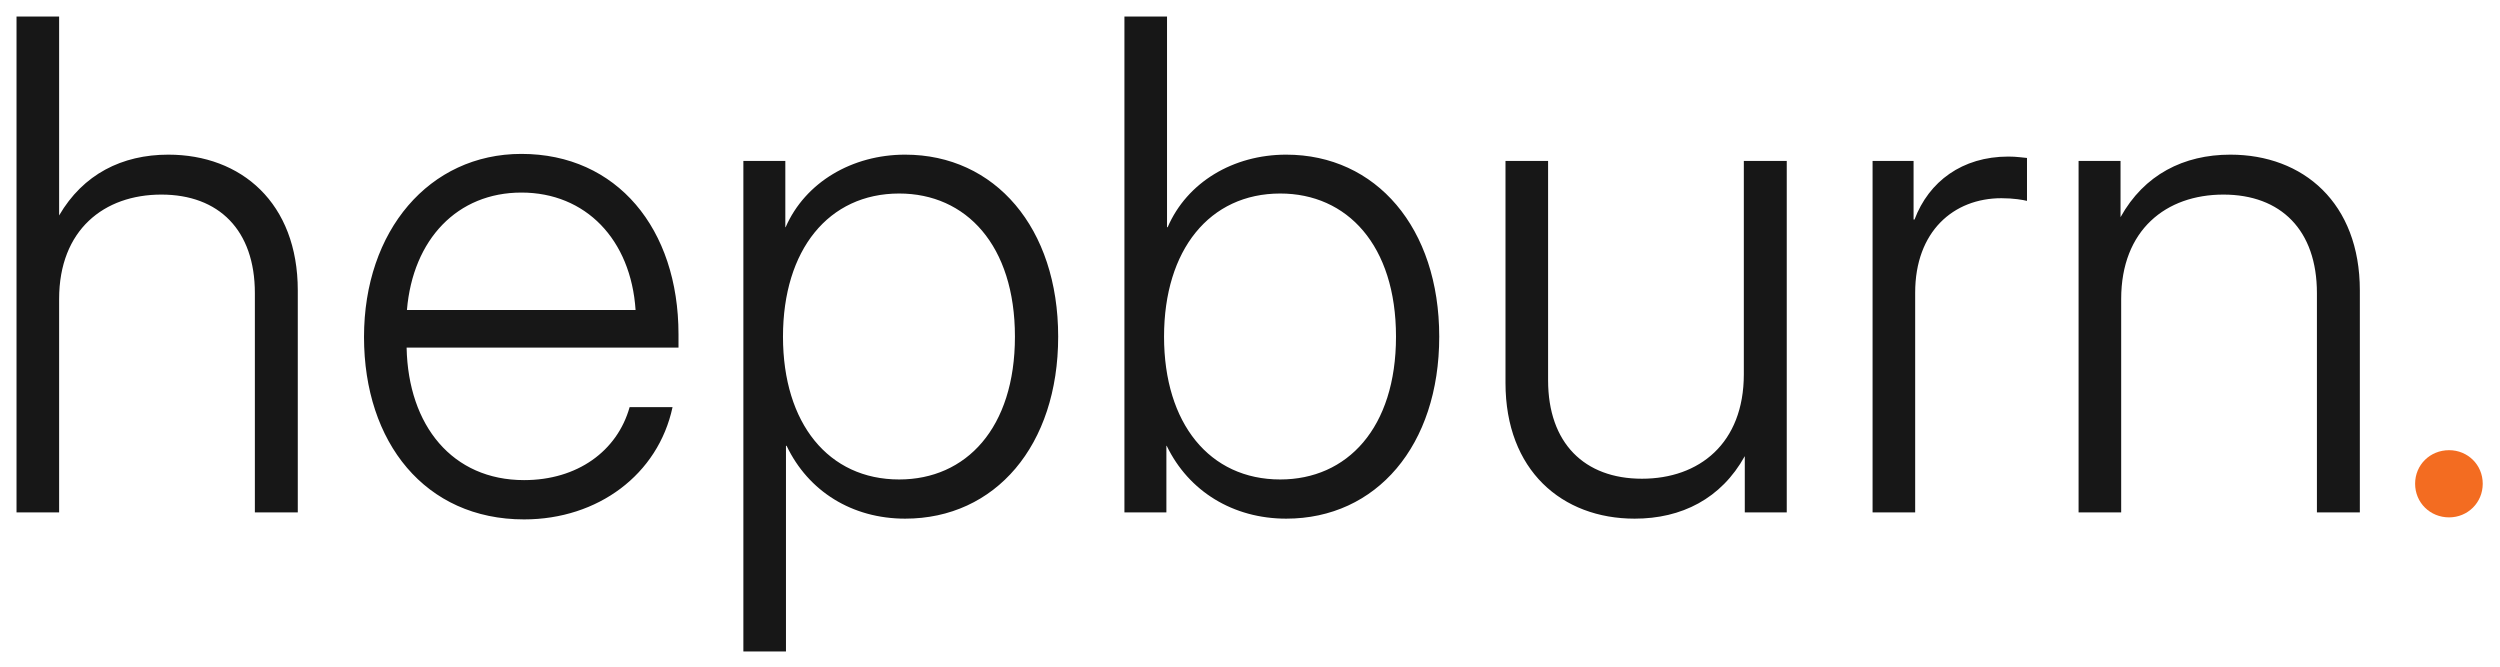
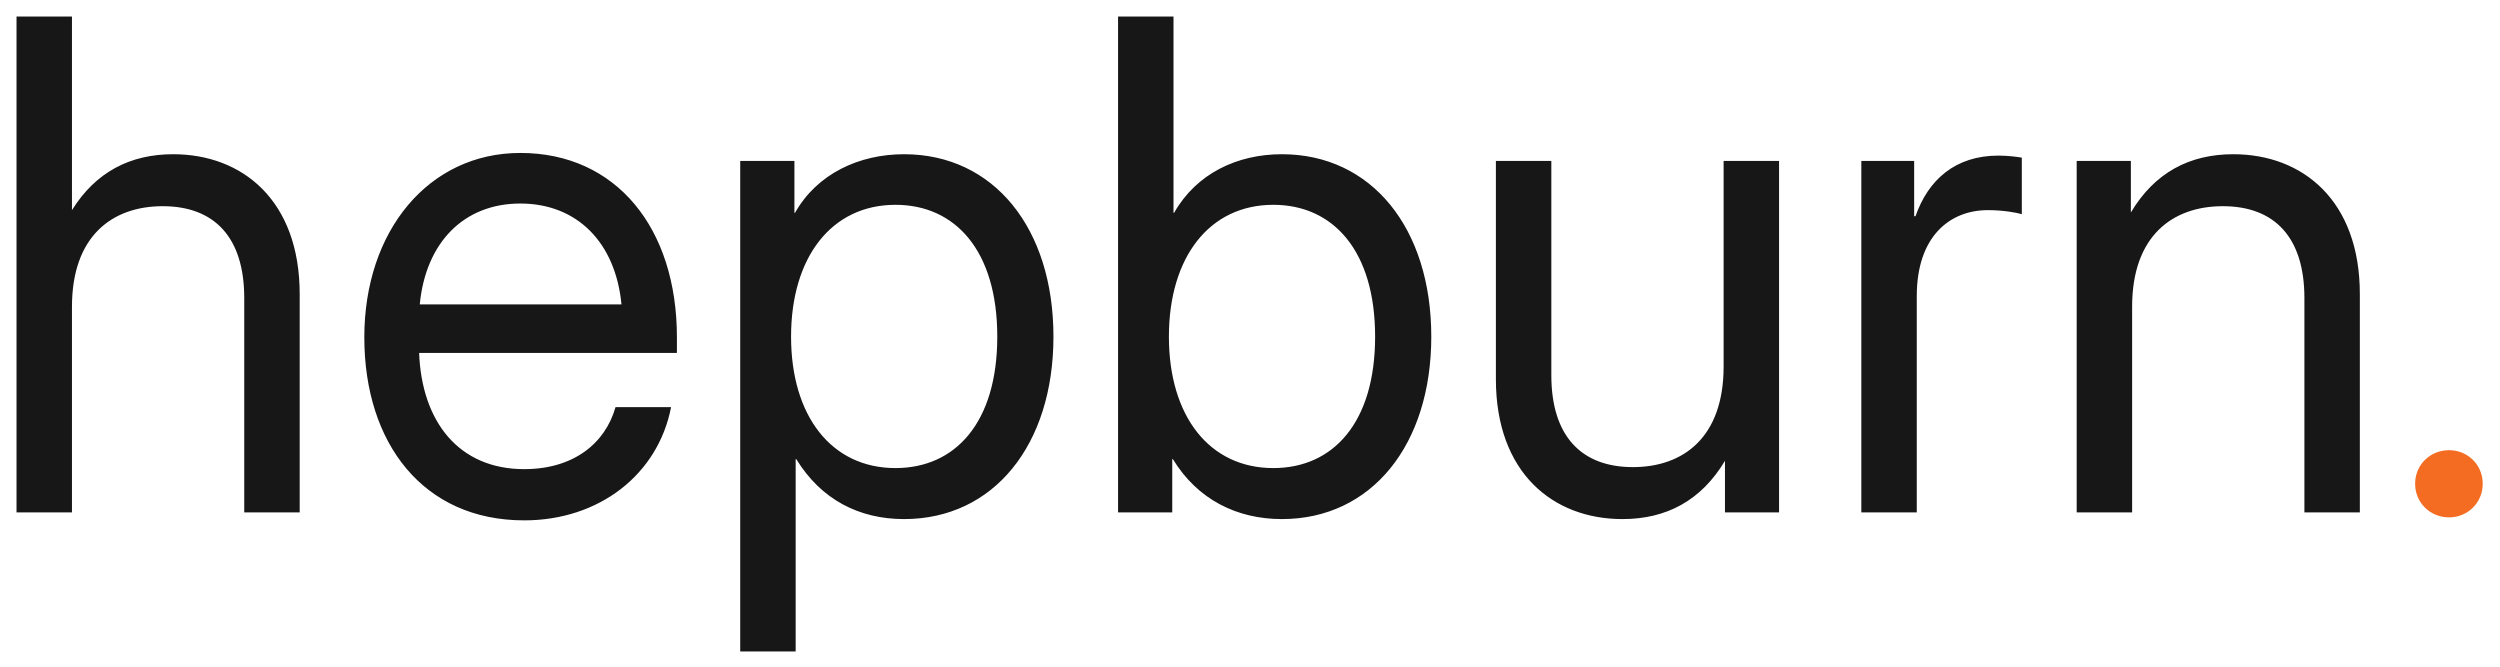
<svg xmlns="http://www.w3.org/2000/svg" viewBox="12 12 581 155" role="img" aria-labelledby="hepburnLogoTitle">
-   <defs>
-     <style type="text/css">*{stroke-linejoin:round;stroke-linecap:butt}</style>
-     <clipPath id="hepburnLogoClip">
-       <rect x="0" y="0" width="604.828" height="179.239" />
-     </clipPath>
-   </defs>
-   <g clip-path="url(#hepburnLogoClip)">
-     <path d="M 25.74 81.502 C 25.74 65.414 36.184 57.222 49.5 57.222 C 62.865 57.222 71.231 65.489 71.231 80.116 L 71.231 131.076 L 81.205 131.076 L 81.205 79.497 C 81.205 59.153 68.062 47.941 51.109 47.941 C 40.367 47.941 31.309 52.495 25.74 62.073 L 25.74 15.84 L 15.84 15.84 L 15.84 131.076 L 25.74 131.076 L 25.74 81.502 z M 133.795 132.709 C 150.972 132.709 164.956 122.265 168.297 106.623 L 158.323 106.623 C 155.452 116.845 146.17 123.577 133.795 123.577 C 117.163 123.577 106.867 110.954 106.496 92.788 L 169.683 92.788 L 169.683 89.694 C 169.683 65.167 155.377 47.767 133.177 47.767 C 111.743 47.767 96.596 65.637 96.596 90.313 C 96.596 114.84 110.827 132.709 133.795 132.709 z M 106.57 84.051 C 107.956 67.567 118.327 56.752 133.177 56.752 C 148.101 56.752 158.62 67.642 159.709 84.051 L 106.57 84.051 z M 184.759 163.399 L 194.659 163.399 L 194.659 115.607 L 194.807 115.607 C 199.856 126.2 210.053 132.536 222.354 132.536 C 243.317 132.536 257.92 115.533 257.92 90.239 C 257.92 64.944 243.243 47.941 222.354 47.941 C 210.053 47.941 199.138 54.351 194.584 64.796 L 194.51 64.796 L 194.51 49.401 L 184.759 49.401 L 184.759 163.399 z M 220.968 123.428 C 204.559 123.428 193.966 110.434 193.966 90.239 C 193.966 70.043 204.559 56.974 220.968 56.974 C 236.511 56.974 247.871 68.978 247.871 90.239 C 247.871 111.499 236.511 123.428 220.968 123.428 z M 310.913 132.536 C 331.876 132.536 346.478 115.533 346.478 90.239 C 346.478 64.944 331.802 47.941 310.913 47.941 C 298.612 47.941 287.87 54.351 283.366 64.796 L 283.217 64.796 L 283.217 15.84 L 273.317 15.84 L 273.317 131.076 L 283.069 131.076 L 283.069 115.607 L 283.143 115.607 C 288.242 126.2 298.612 132.536 310.913 132.536 z M 309.527 123.428 C 293.117 123.428 282.524 110.434 282.524 90.239 C 282.524 70.043 293.117 56.974 309.527 56.974 C 325.07 56.974 336.43 68.978 336.43 90.239 C 336.43 111.499 325.07 123.428 309.527 123.428 z M 391.898 132.536 C 402.788 132.536 411.995 127.908 417.489 118.008 L 417.489 131.076 L 427.241 131.076 L 427.241 49.401 L 417.266 49.401 L 417.266 98.975 C 417.266 115.063 406.896 123.255 393.581 123.255 C 380.216 123.255 371.776 114.989 371.776 100.361 L 371.776 49.401 L 361.876 49.401 L 361.876 100.98 C 361.876 121.325 375.018 132.536 391.898 132.536 z M 447.186 131.076 L 457.086 131.076 L 457.086 80.017 C 457.086 65.785 465.996 58.063 477.134 58.063 C 479.98 58.063 482.158 58.459 483.074 58.682 L 483.074 48.708 C 482.084 48.634 480.673 48.386 478.742 48.386 C 468.001 48.386 460.254 54.203 456.938 63.014 L 456.715 63.014 L 456.715 49.401 L 447.186 49.401 L 447.186 131.076 z M 504.962 81.502 C 504.962 65.414 515.406 57.222 528.722 57.222 C 542.087 57.222 550.452 65.489 550.452 80.116 L 550.452 131.076 L 560.427 131.076 L 560.427 79.497 C 560.427 59.153 547.284 47.941 530.331 47.941 C 519.515 47.941 510.308 52.569 504.813 62.469 L 504.813 49.401 L 495.062 49.401 L 495.062 131.076 L 504.962 131.076 L 504.962 81.502 z" fill="#171717" />
-     <path d="M 581.167 132.239 C 585.498 132.239 588.988 128.824 588.988 124.418 C 588.988 120.013 585.498 116.622 581.167 116.622 C 576.762 116.622 573.272 120.013 573.272 124.418 C 573.272 128.824 576.762 132.239 581.167 132.239 z" fill="#F36C21" />
-   </g>
+   <path d="M 28.725 83.284 C 28.725 66.8 38.14 59.92 49.811 59.92 C 61.798 59.92 68.762 67.122 68.762 81.254 L 68.762 131.076 L 81.647 131.076 L 81.647 80.338 C 81.647 58.608 68.374 47.842 52.238 47.842 C 42.289 47.842 34.257 51.95 28.725 60.836 L 28.725 15.84 L 15.84 15.84 L 15.84 131.076 L 28.725 131.076 L 28.725 83.284 Z M 133.817 132.932 C 151.263 132.932 164.924 122.265 167.958 106.623 L 155.049 106.623 C 152.622 115.137 145.197 121.028 133.817 121.028 C 118.651 121.028 110.013 110.038 109.406 94.025 L 169.316 94.025 L 169.316 90.387 C 169.316 65.018 155.218 47.545 132.919 47.545 C 111.687 47.545 96.667 65.563 96.667 90.387 C 96.667 114.989 110.328 132.932 133.817 132.932 Z M 109.552 82.739 C 110.935 68.359 119.791 59.301 132.919 59.301 C 146.119 59.301 155.049 68.359 156.432 82.739 L 109.552 82.739 Z M 184.027 163.399 L 196.912 163.399 L 196.912 118.701 L 197.057 118.701 C 202.833 128.131 211.689 132.635 222.099 132.635 C 242.943 132.635 256.822 115.385 256.822 90.239 C 256.822 65.018 242.943 47.842 222.099 47.842 C 211.689 47.842 201.91 52.346 196.766 61.454 L 196.621 61.454 L 196.621 49.401 L 184.027 49.401 L 184.027 163.399 Z M 220.109 120.78 C 205.259 120.78 195.844 108.727 195.844 90.239 C 195.844 71.75 205.259 59.598 220.109 59.598 C 233.989 59.598 243.768 70.216 243.768 90.239 C 243.768 110.261 233.989 120.78 220.109 120.78 Z M 309.908 132.635 C 330.752 132.635 344.631 115.385 344.631 90.239 C 344.631 65.018 330.752 47.842 309.908 47.842 C 299.498 47.842 290.035 52.346 284.867 61.454 L 284.721 61.454 L 284.721 15.84 L 271.836 15.84 L 271.836 131.076 L 284.43 131.076 L 284.43 118.701 L 284.575 118.701 C 290.326 128.131 299.498 132.635 309.908 132.635 Z M 307.918 120.78 C 293.068 120.78 283.653 108.727 283.653 90.239 C 283.653 71.75 293.068 59.598 307.918 59.598 C 321.798 59.598 331.577 70.216 331.577 90.239 C 331.577 110.261 321.798 120.78 307.918 120.78 Z M 389.055 132.635 C 399.222 132.635 407.326 128.378 412.883 119.097 L 412.883 131.076 L 425.452 131.076 L 425.452 49.401 L 412.568 49.401 L 412.568 97.193 C 412.568 113.677 403.177 120.557 391.481 120.557 C 379.519 120.557 372.53 113.355 372.53 99.198 L 372.53 49.401 L 359.645 49.401 L 359.645 100.138 C 359.645 121.869 372.918 132.635 389.055 132.635 Z M 444.573 131.076 L 457.458 131.076 L 457.458 80.809 C 457.458 66.949 465.126 60.836 473.982 60.836 C 477.695 60.836 480.825 61.454 481.869 61.776 L 481.869 48.634 C 480.825 48.461 478.763 48.163 476.409 48.163 C 466.412 48.163 460.103 53.806 457.167 62.246 L 456.851 62.246 L 456.851 49.401 L 444.573 49.401 L 444.573 131.076 Z M 507.505 83.284 C 507.505 66.8 516.919 59.92 528.591 59.92 C 540.578 59.92 547.542 67.122 547.542 81.254 L 547.542 131.076 L 560.427 131.076 L 560.427 80.338 C 560.427 58.608 547.154 47.842 531.017 47.842 C 520.85 47.842 512.746 52.099 507.213 61.38 L 507.213 49.401 L 494.62 49.401 L 494.62 131.076 L 507.505 131.076 L 507.505 83.284 Z" fill="#171717" />
+   <path d="M 581.167 132.239 C 585.498 132.239 588.988 128.824 588.988 124.418 C 588.988 120.013 585.498 116.622 581.167 116.622 C 576.762 116.622 573.272 120.013 573.272 124.418 C 573.272 128.824 576.762 132.239 581.167 132.239 Z" fill="#F36C21" />
</svg>
